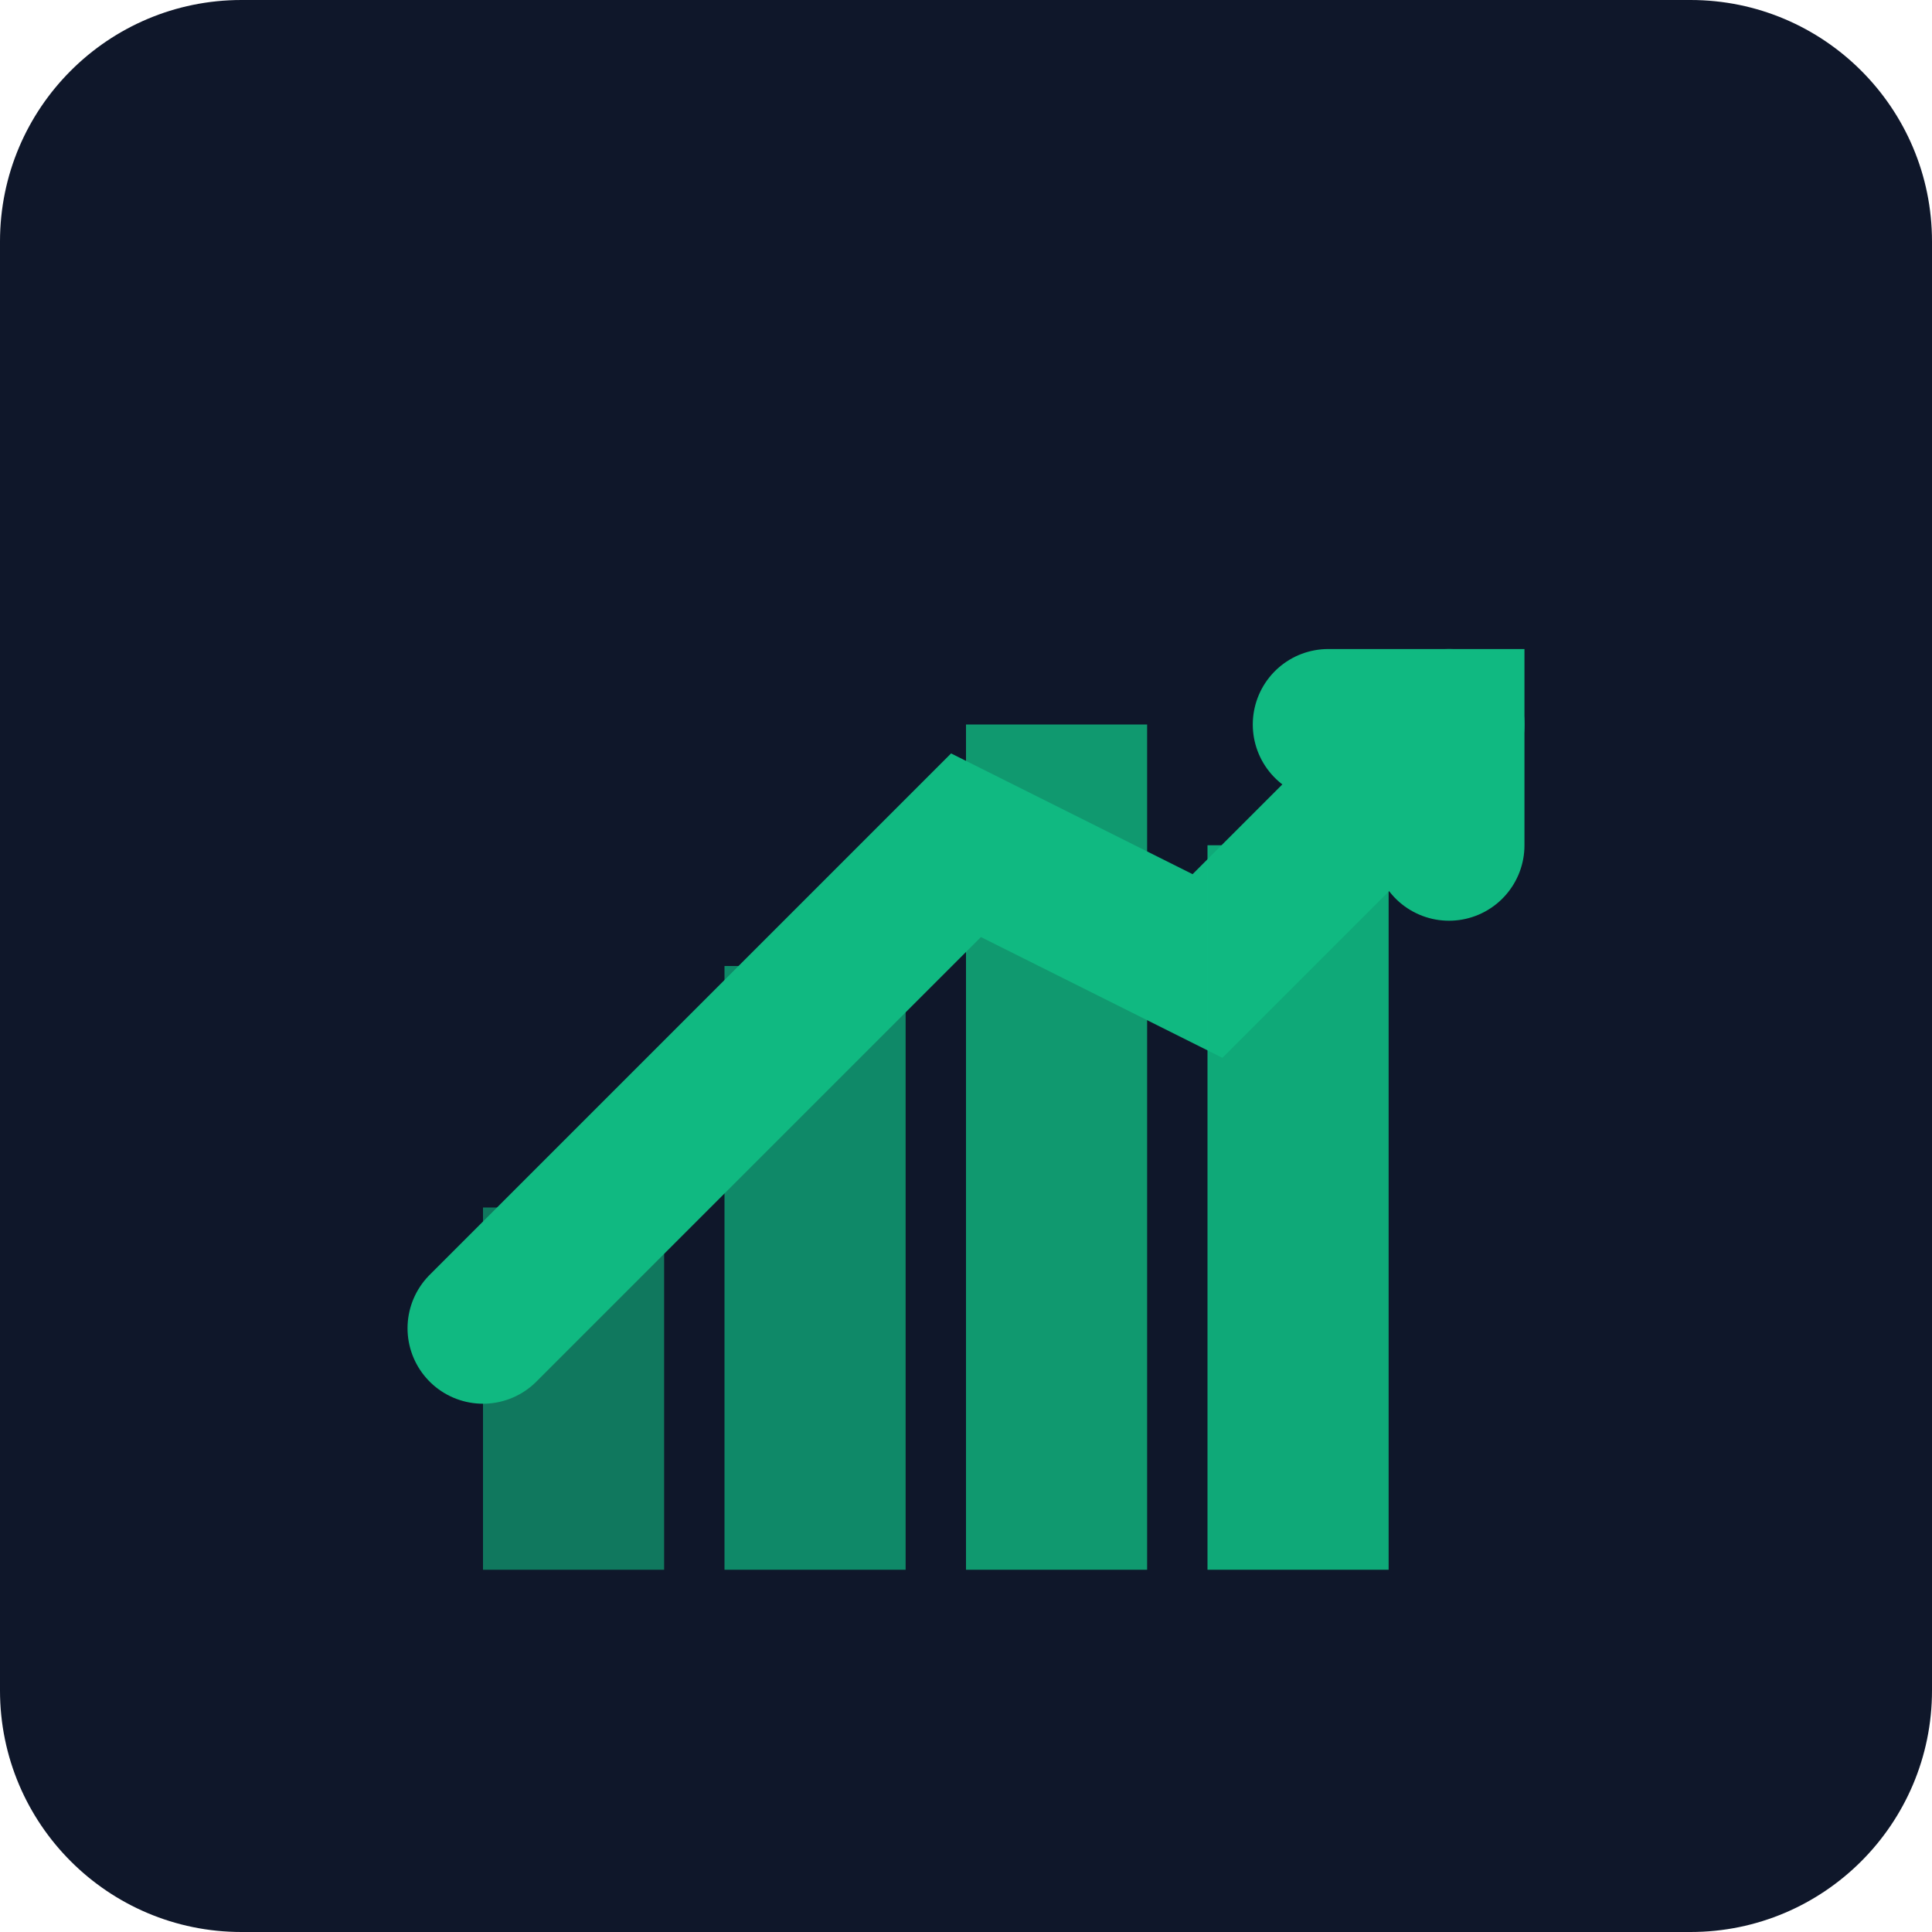
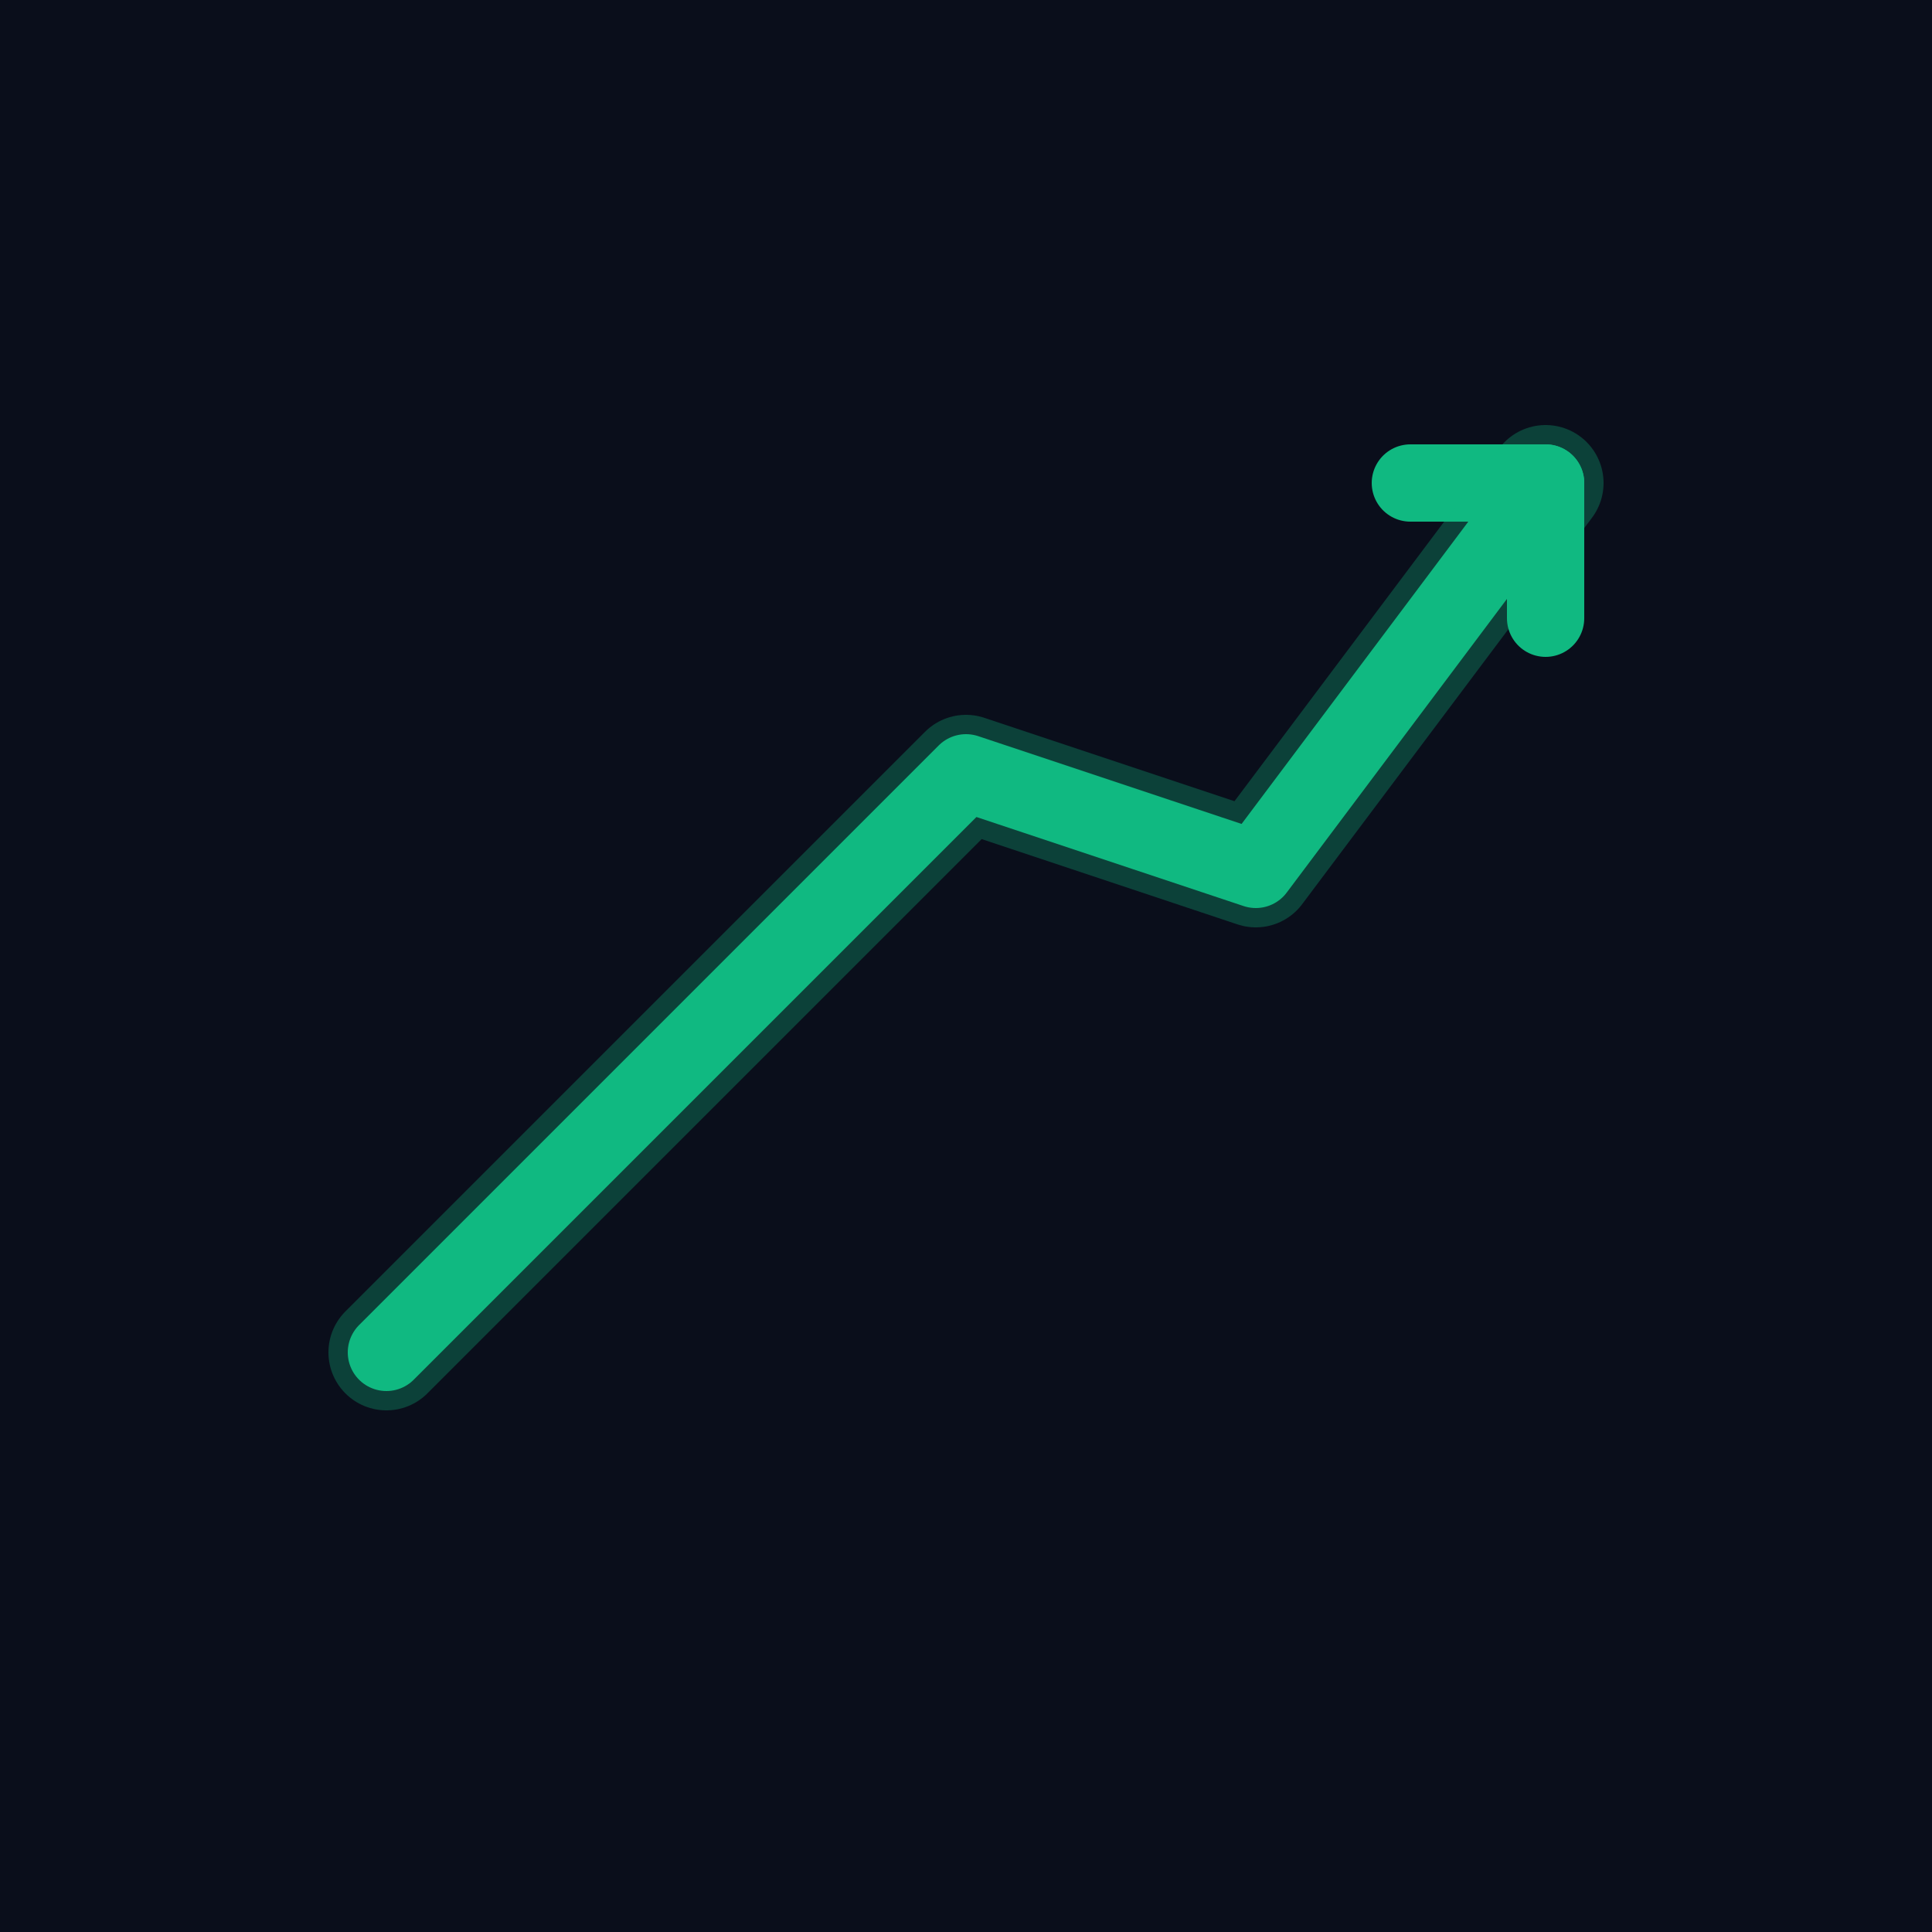
- <svg xmlns="http://www.w3.org/2000/svg" viewBox="0 0 32 32">
-   <rect width="32" height="32" rx="4" fill="#0F172A" />
-   <path d="M8 22 L12 18 L16 14 L20 16 L24 12" stroke="#10B981" stroke-width="2.5" fill="none" stroke-linecap="round" />
-   <path d="M22 12 L24 12 L24 14" stroke="#10B981" stroke-width="2.5" fill="none" stroke-linecap="round" />
-   <rect x="8" y="20" width="3" height="6" fill="#10B981" opacity="0.6" />
-   <rect x="12" y="16" width="3" height="10" fill="#10B981" opacity="0.7" />
-   <rect x="16" y="12" width="3" height="14" fill="#10B981" opacity="0.8" />
-   <rect x="20" y="14" width="3" height="12" fill="#10B981" opacity="0.9" />
+ <svg xmlns="http://www.w3.org/2000/svg" viewBox="0 0 100 100" width="100" height="100">
+   <rect width="100" height="100" rx="0" fill="#0A0E1B" />
+   <g>
+     <path d="M 20 70 L 35 55 L 50 40 L 65 45 L 80 25" stroke="#10B981" stroke-width="4" fill="none" stroke-linecap="round" stroke-linejoin="round" />
+     <path d="M 73 25 L 80 25 L 80 32" stroke="#10B981" stroke-width="4" fill="none" stroke-linecap="round" stroke-linejoin="round" />
+     <path d="M 20 70 L 35 55 L 50 40 L 65 45 L 80 25" stroke="#10B981" stroke-width="6" fill="none" stroke-linecap="round" stroke-linejoin="round" opacity="0.3" />
+   </g>
</svg>
